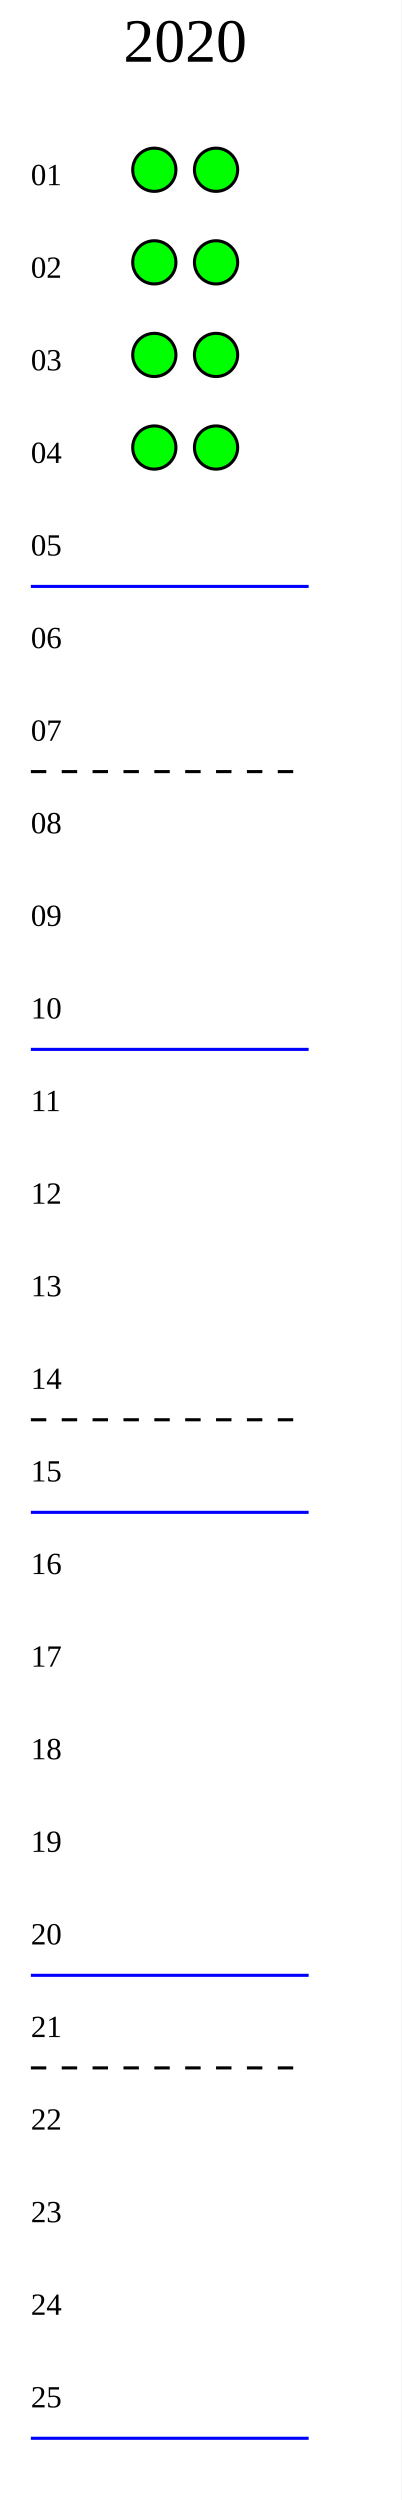
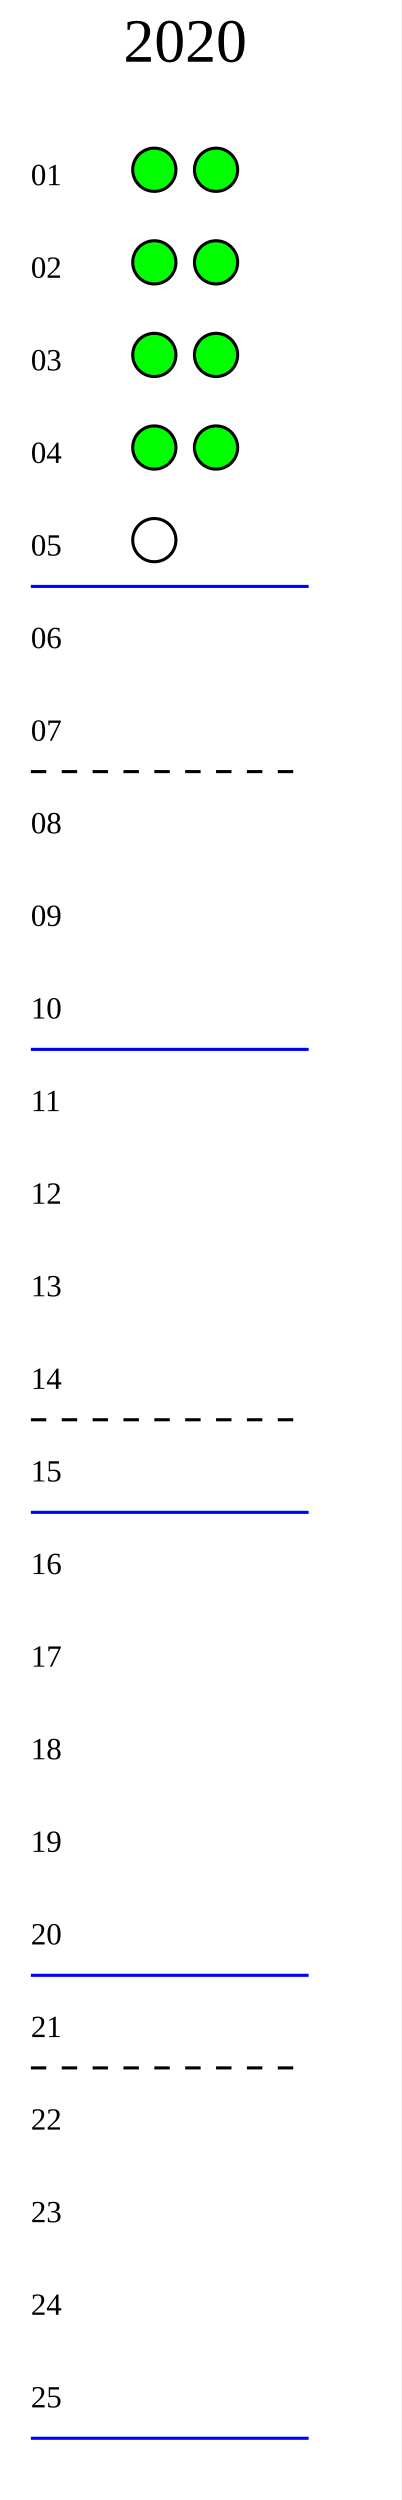
<svg xmlns="http://www.w3.org/2000/svg" height="810" viewBox="0 0 130 810" width="130">
  <rect fill="white" height="100%" width="100%" />
  <text font-size="20" text-anchor="middle" x="60" y="20">
2020
</text>
  <circle cx="50" cy="55" fill="lime" r="7" stroke="black" />
  <circle cx="70" cy="55" fill="lime" r="7" stroke="black" />
  <circle cx="50" cy="85" fill="lime" r="7" stroke="black" />
  <circle cx="70" cy="85" fill="lime" r="7" stroke="black" />
  <circle cx="50" cy="115" fill="lime" r="7" stroke="black" />
  <circle cx="70" cy="115" fill="lime" r="7" stroke="black" />
  <circle cx="50" cy="145" fill="lime" r="7" stroke="black" />
  <circle cx="70" cy="145" fill="lime" r="7" stroke="black" />
+   <circle cx="50" cy="175" fill="white" r="7" stroke="black" />
  <text font-size="10" x="10" y="60">
01
</text>
  <text font-size="10" x="10" y="90">
02
</text>
  <text font-size="10" x="10" y="120">
03
</text>
  <text font-size="10" x="10" y="150">
04
</text>
  <text font-size="10" x="10" y="180">
05
</text>
  <line stroke="blue" x1="10" x2="100" y1="190" y2="190" />
  <text font-size="10" x="10" y="210">
06
</text>
  <text font-size="10" x="10" y="240">
07
</text>
  <line stroke="black" stroke-dasharray="5,5" x1="10" x2="100" y1="250" y2="250" />
  <text font-size="10" x="10" y="270">
08
</text>
  <text font-size="10" x="10" y="300">
09
</text>
  <text font-size="10" x="10" y="330">
10
</text>
  <line stroke="blue" x1="10" x2="100" y1="340" y2="340" />
  <text font-size="10" x="10" y="360">
11
</text>
  <text font-size="10" x="10" y="390">
12
</text>
  <text font-size="10" x="10" y="420">
13
</text>
  <text font-size="10" x="10" y="450">
14
</text>
  <line stroke="black" stroke-dasharray="5,5" x1="10" x2="100" y1="460" y2="460" />
  <text font-size="10" x="10" y="480">
15
</text>
  <line stroke="blue" x1="10" x2="100" y1="490" y2="490" />
  <text font-size="10" x="10" y="510">
16
</text>
  <text font-size="10" x="10" y="540">
17
</text>
  <text font-size="10" x="10" y="570">
18
</text>
  <text font-size="10" x="10" y="600">
19
</text>
  <text font-size="10" x="10" y="630">
20
</text>
  <line stroke="blue" x1="10" x2="100" y1="640" y2="640" />
  <text font-size="10" x="10" y="660">
21
</text>
  <line stroke="black" stroke-dasharray="5,5" x1="10" x2="100" y1="670" y2="670" />
  <text font-size="10" x="10" y="690">
22
</text>
  <text font-size="10" x="10" y="720">
23
</text>
  <text font-size="10" x="10" y="750">
24
</text>
  <text font-size="10" x="10" y="780">
25
</text>
  <line stroke="blue" x1="10" x2="100" y1="790" y2="790" />
</svg>
